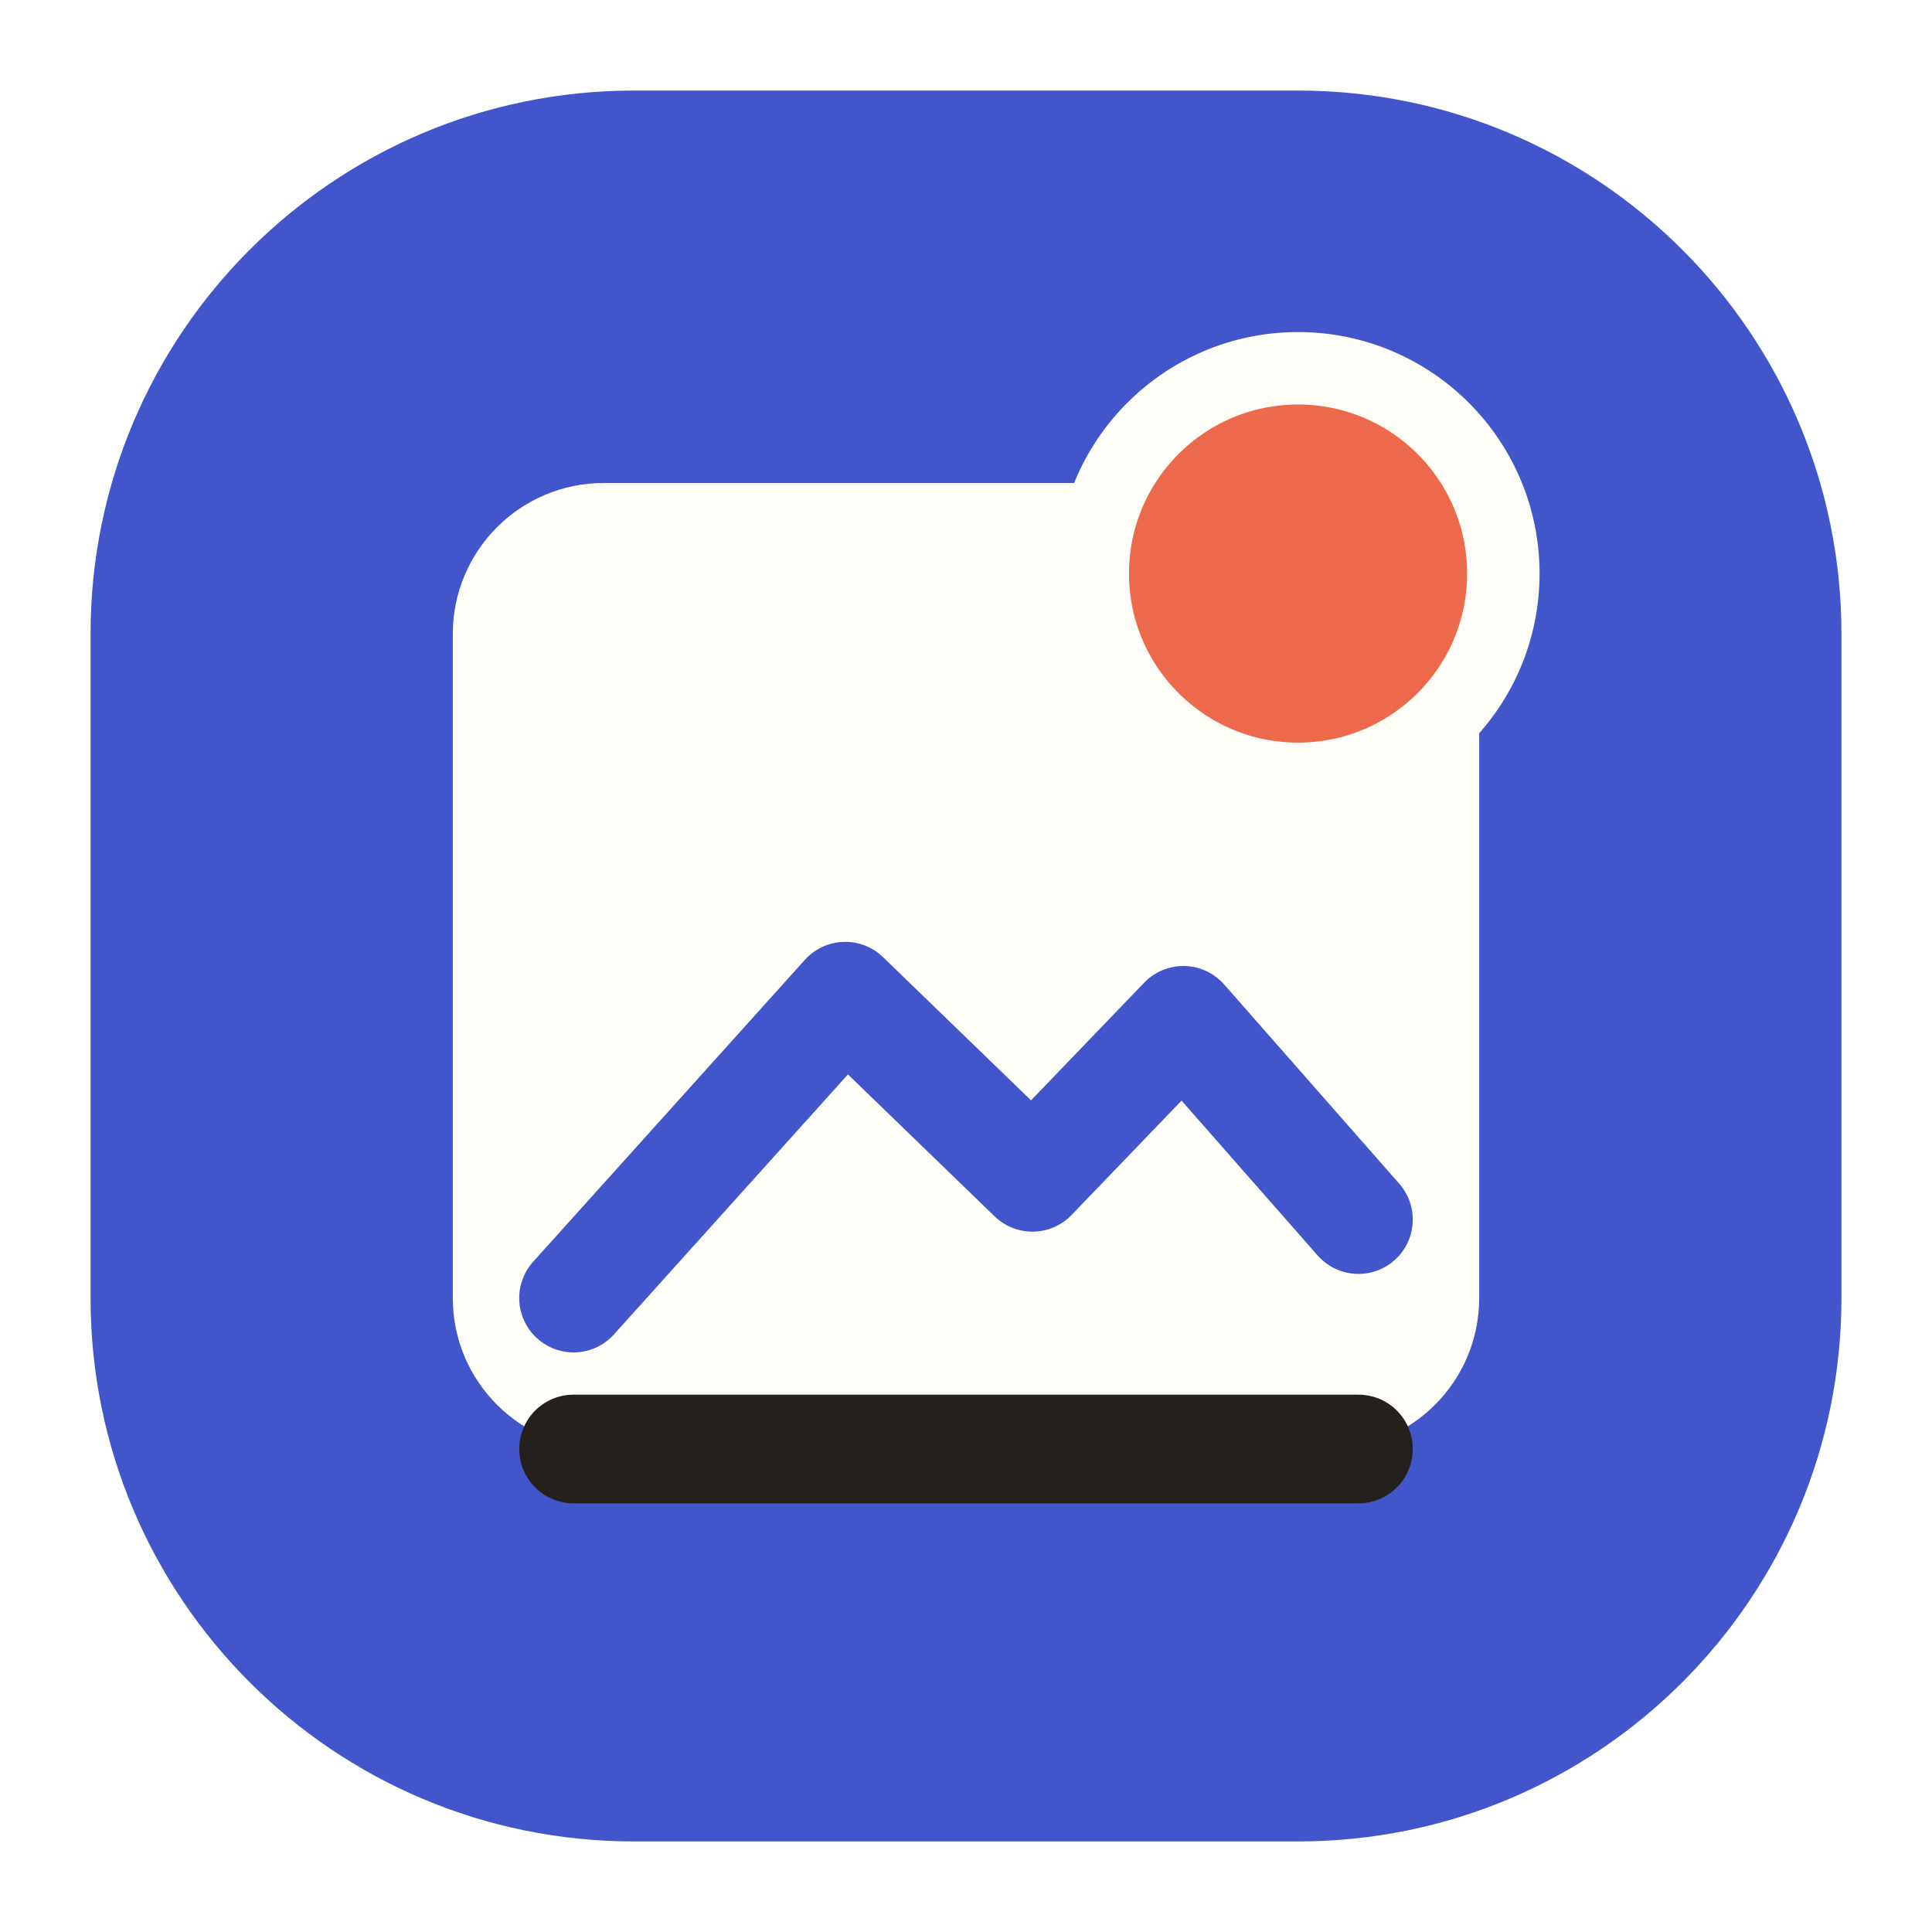
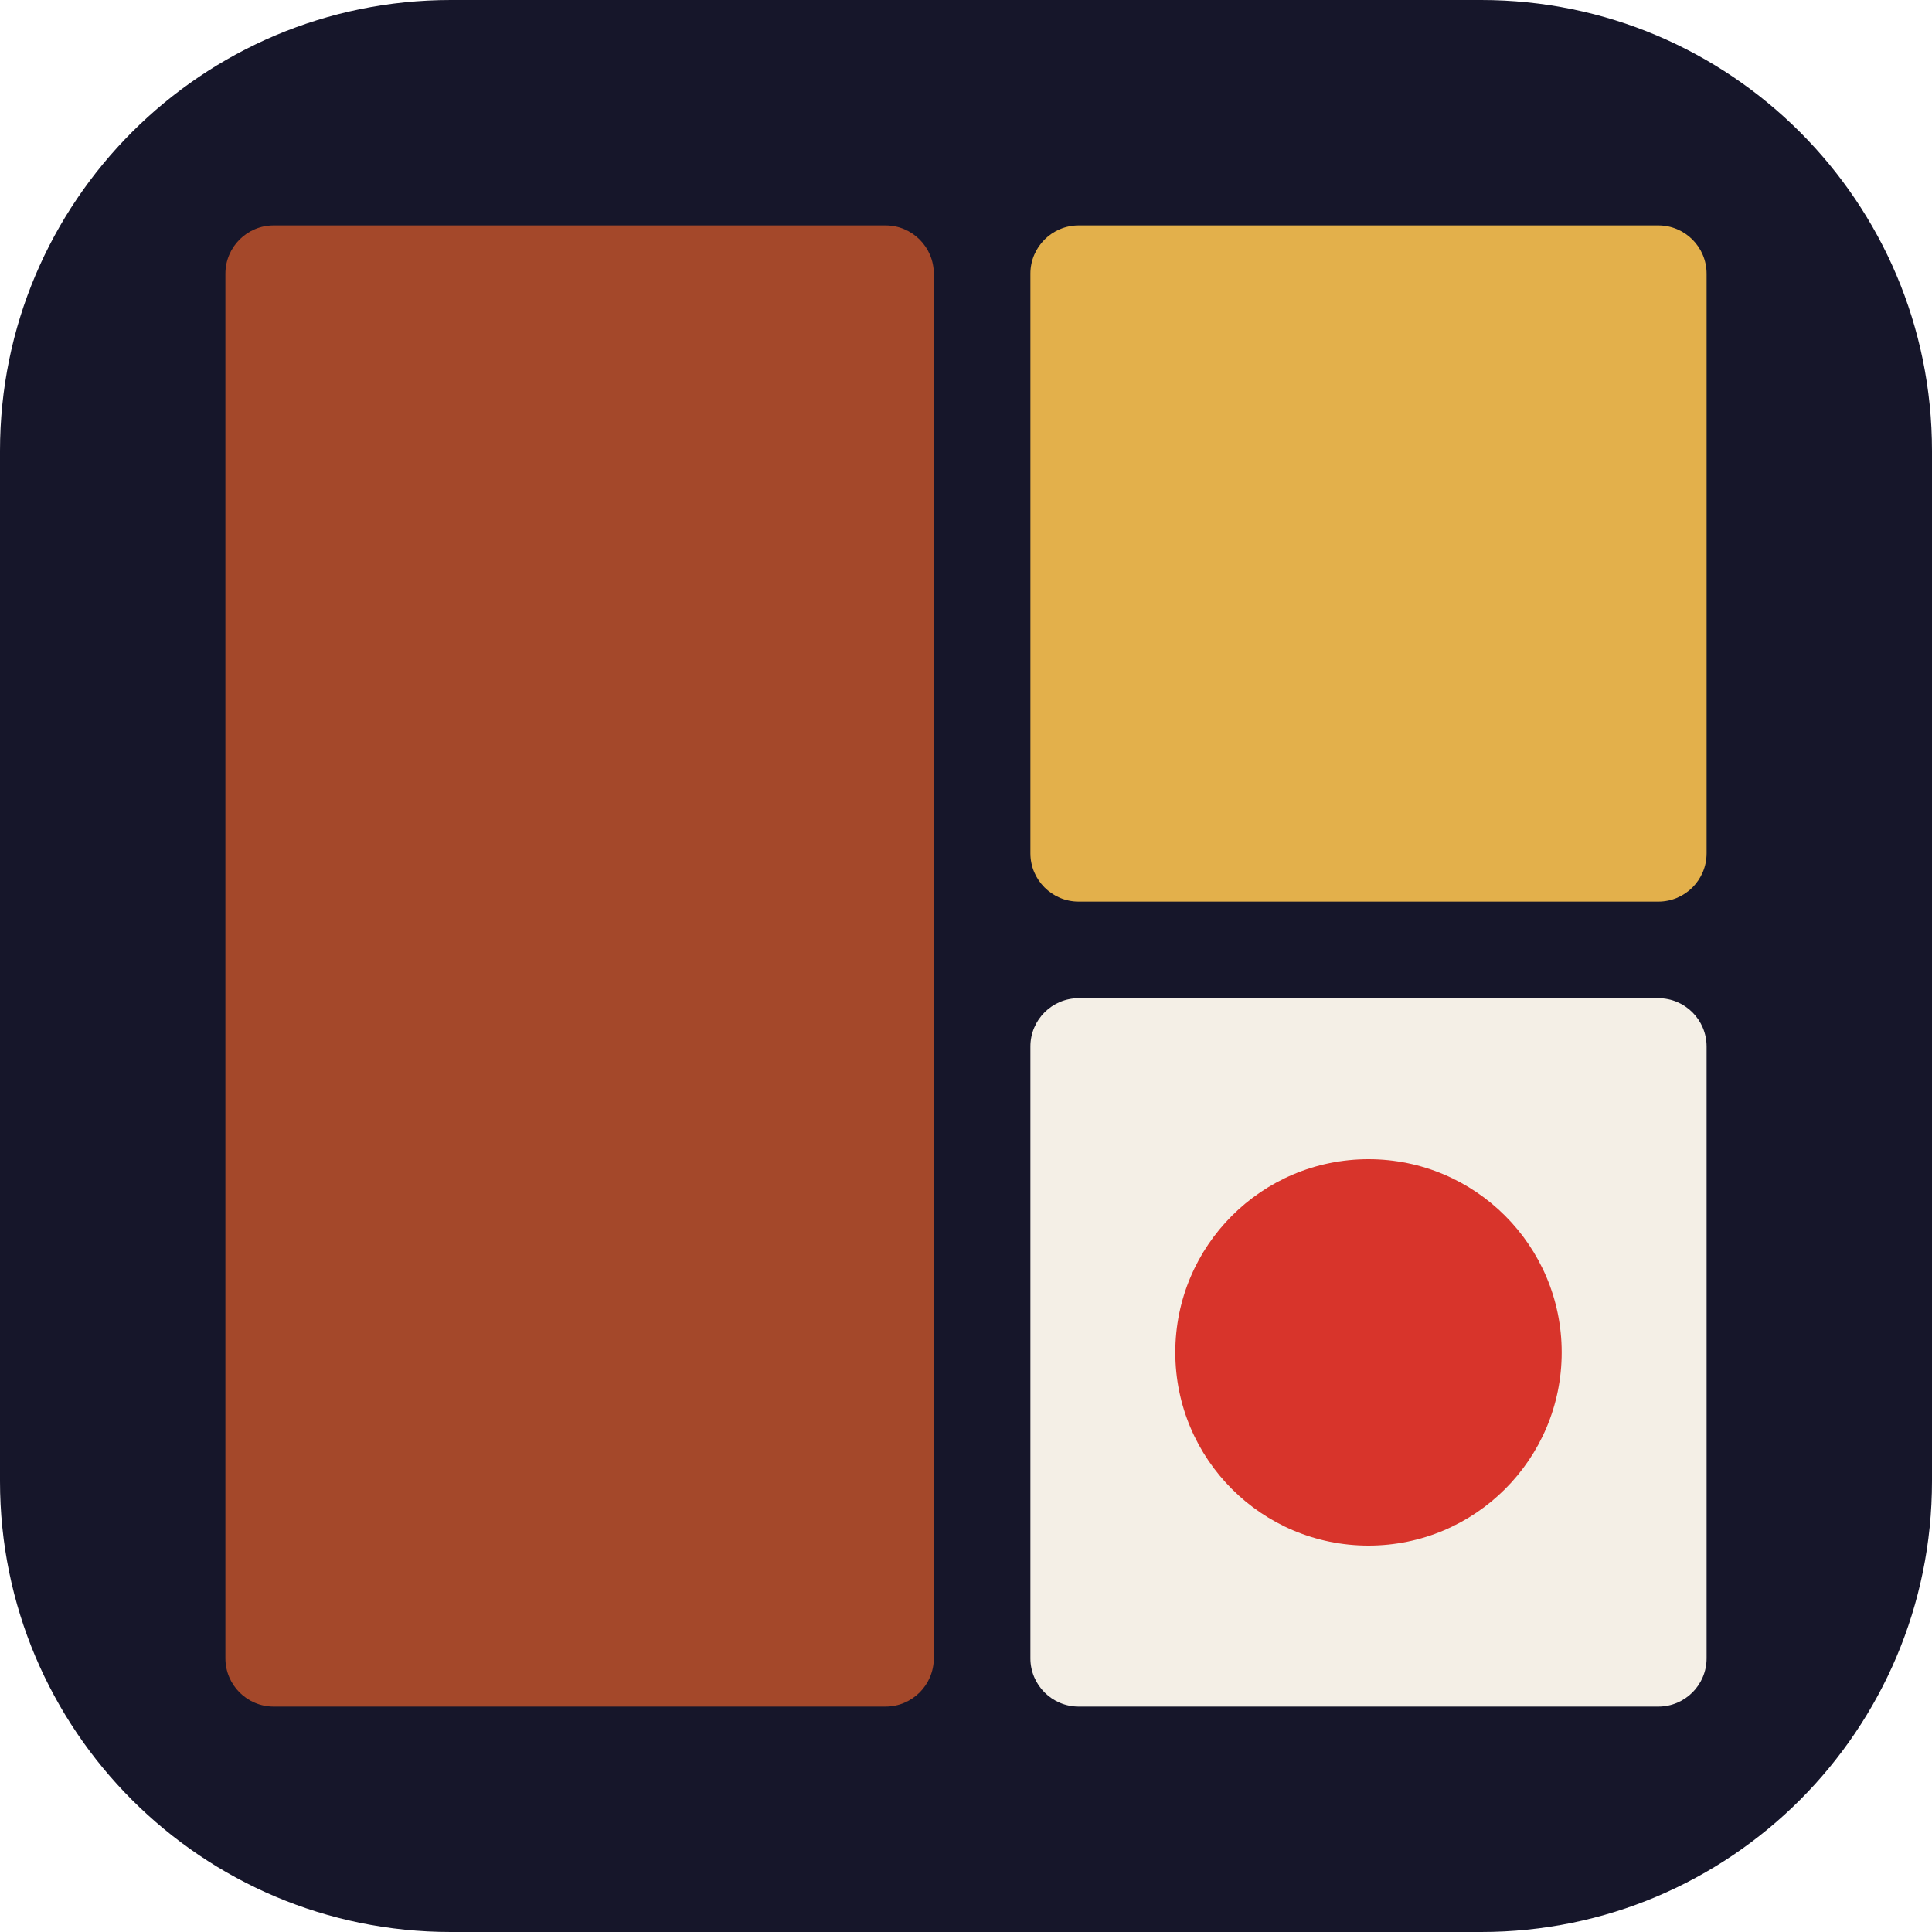
- <svg xmlns="http://www.w3.org/2000/svg" width="32" height="32" viewBox="0 0 32 32" fill="none">
-   <rect x="1.5" y="1.5" width="29" height="29" rx="9" fill="#4256cc" />
-   <rect x="7.5" y="8" width="17" height="16" rx="2.5" fill="#fffdf8" />
-   <path d="M9.5 21.5 14 16.5l3.1 3 2.5-2.6 2.9 3.3" stroke="#4256cc" stroke-width="1.8" stroke-linecap="round" stroke-linejoin="round" />
-   <path d="M9.5 24h13" stroke="#24211c" stroke-width="1.8" stroke-linecap="round" />
-   <circle cx="21.5" cy="9.5" r="3.4" fill="#ed694c" stroke="#fffdf8" stroke-width="1.2" />
+ <svg xmlns="http://www.w3.org/2000/svg" width="32" height="32" viewBox="0 0 120 120">
+   <rect width="120" height="120" rx="28" fill="#16162A" />
+   <rect x="14" y="14" width="44" height="92" rx="3" fill="#A4482A" />
+   <rect x="64" y="14" width="42" height="42" rx="3" fill="#E3B04B" />
+   <rect x="64" y="62" width="42" height="44" rx="3" fill="#F4EFE6" />
+   <circle cx="85" cy="84" r="12" fill="#D8342B" />
</svg>
